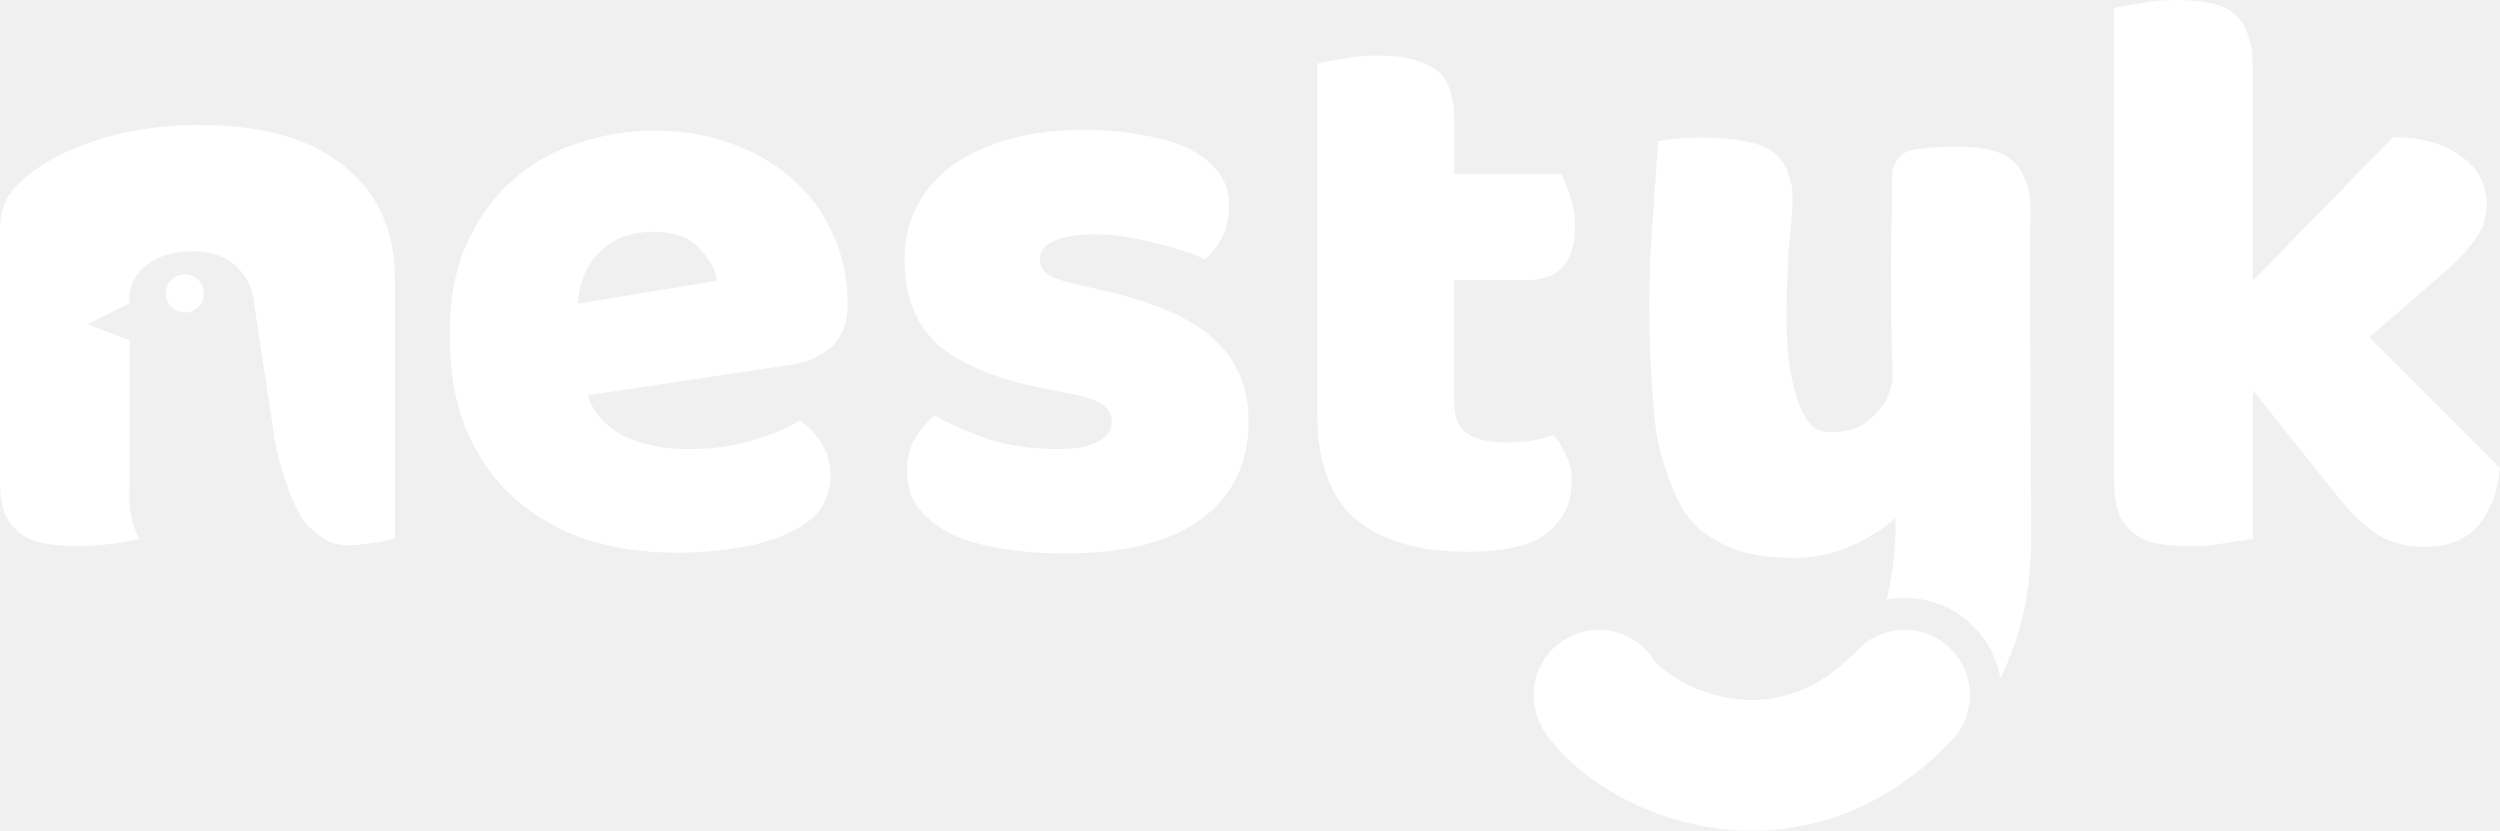
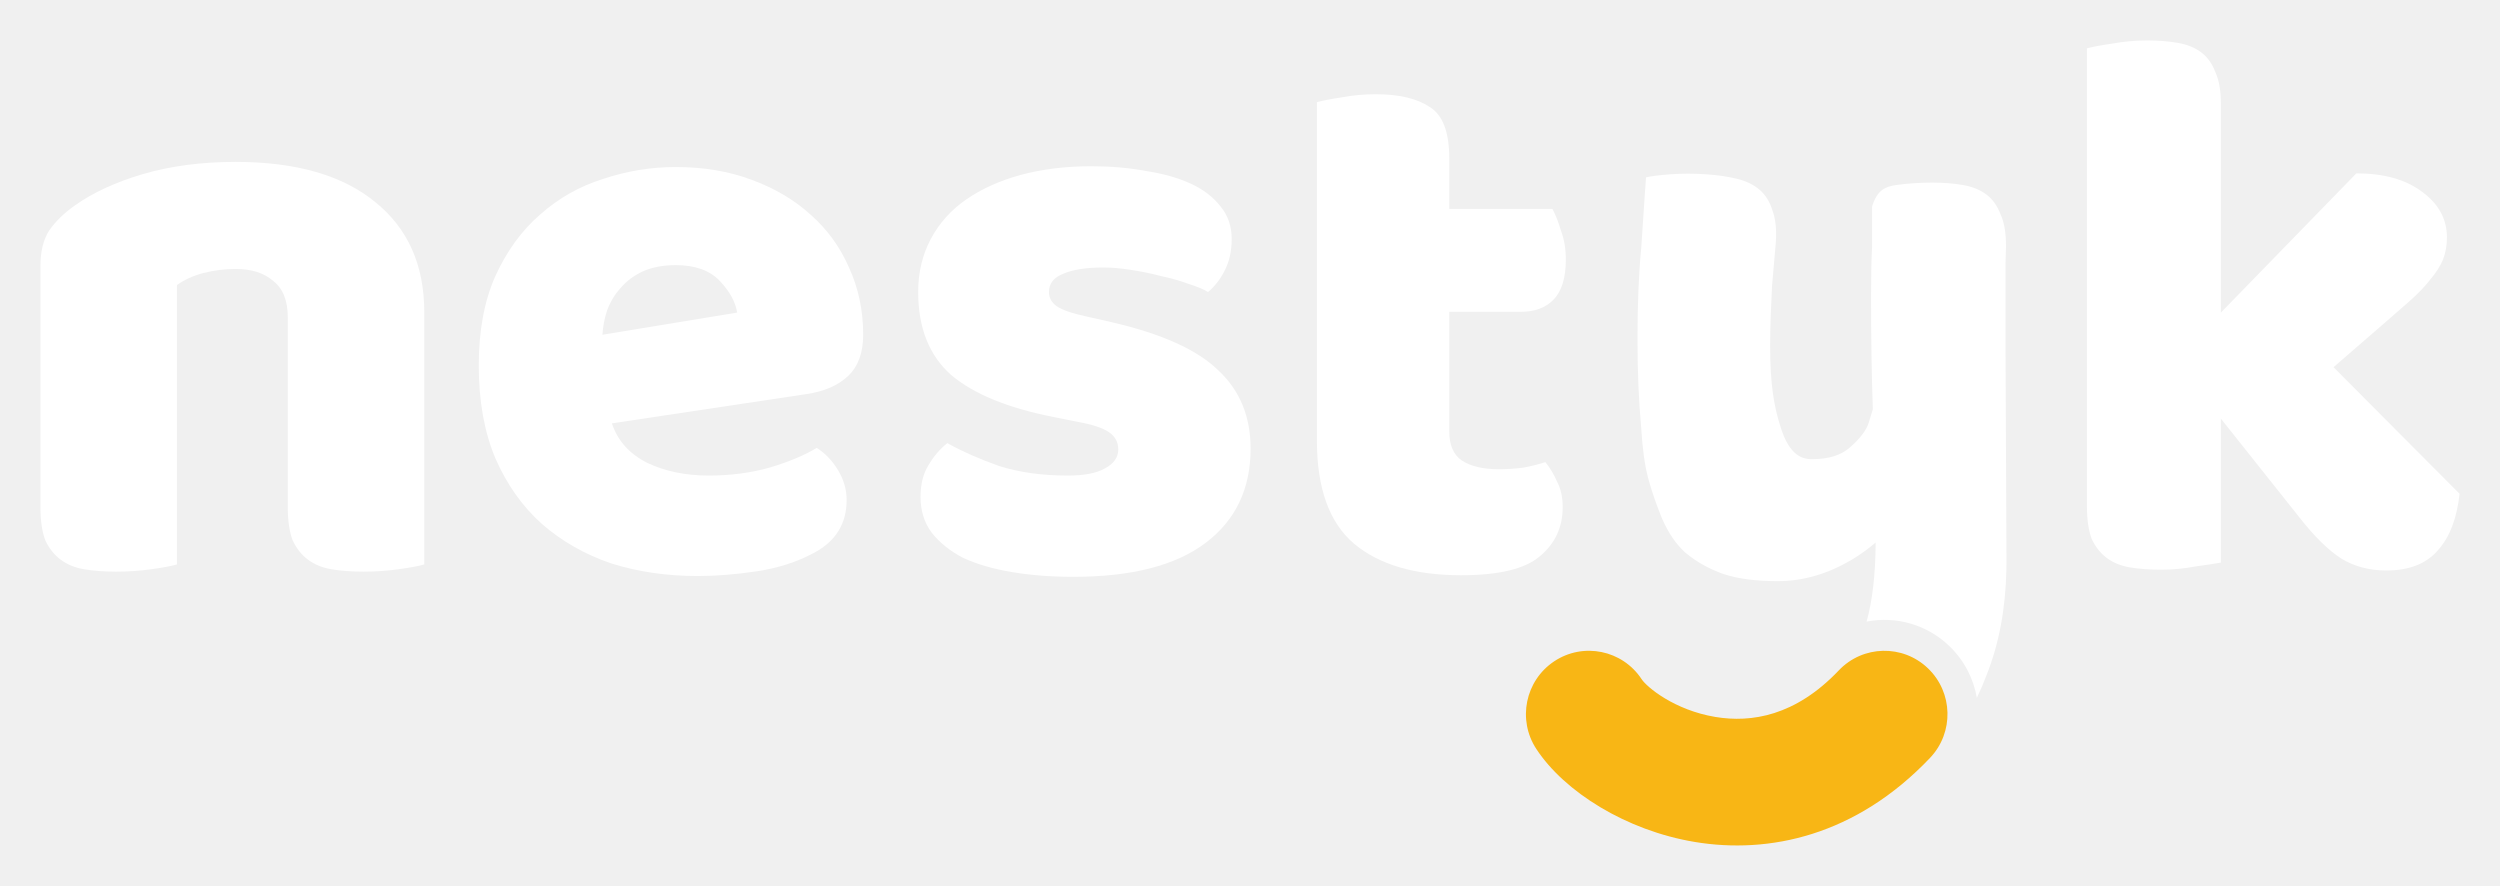
- <svg xmlns="http://www.w3.org/2000/svg" id="Logo" viewBox="0 0 322 107">
-   <defs>
-     <style>
-       .cls-1 {
-         fill: #fff;
-       }
-     </style>
-   </defs>
-   <path class="cls-1" d="M216.83,17.79c1.55-.11,3.13-.1,4.74,0,1.54.1,2.89.3,4.07.59,1.24.29,2.26.79,3.06,1.47.8.69,1.37,1.6,1.71,2.75.42,1.08.57,2.5.45,4.25l-.51,5.8c-.12,2.72-.25,5.06-.25,7.94,0,5.08.49,8.07,1.44,10.93l.19.56c.52,1.42,1.15,2.32,1.79,2.85.6.49,1.28.73,2.14.73,2.31,0,3.9-.56,5.02-1.52,1.49-1.28,2.27-2.4,2.57-3.36l.54-1.77c-.16-4.36-.24-9.25-.24-15.03,0-2.79.05-5,.14-6.62v-5.3c.69-2.22,1.79-2.64,3.26-2.85,1.54-.21,3.12-.32,4.73-.32,1.54,0,2.91.1,4.1.32,1.26.21,2.31.63,3.15,1.26.84.63,1.47,1.51,1.89,2.63.49,1.05.73,2.45.73,4.21l-.06,2.23v11.78l.12,27.95h0s-.01,1.05-.01,1.05c-.1,5.18-.98,9.88-2.66,14.07h0c-.4,1.04-.82,2.04-1.28,2.98-.45-2.55-1.68-4.98-3.69-6.9-3.05-2.91-7.17-3.98-11.01-3.24.77-2.76,1.19-6.25,1.21-10.51-.01.01-.02.02-.04.03-.98.84-2.05,1.61-3.21,2.29h0c-3.12,1.84-6.39,2.82-9.79,2.82-2.81,0-5.25-.29-7.23-.94l-.39-.14h-.03c-1.71-.67-3.21-1.51-4.49-2.55l-.25-.21-.02-.02-.02-.02c-1.21-1.12-2.18-2.58-2.95-4.31l-.15-.35h0s0-.02,0-.02c-.66-1.63-1.2-3.17-1.61-4.61l-.17-.61c-.44-1.67-.73-3.86-.9-6.55,0-.01,0-.02,0-.03-.33-3.75-.49-7.22-.49-11.89s.16-8.6.5-12.05l.63-9.36c.71-.16,1.81-.3,3.29-.41Z" />
-   <path class="cls-1" d="M322,60.25c-.35,3.29-1.33,5.82-2.94,7.57-1.54,1.75-3.82,2.63-6.83,2.63-2.24,0-4.24-.53-5.99-1.58-1.75-1.12-3.64-2.98-5.67-5.57l-10.4-13.04v19.14c-.77.14-1.93.32-3.47.53-1.47.28-2.98.42-4.52.42s-2.94-.1-4.2-.32c-1.19-.21-2.21-.63-3.05-1.26-.84-.63-1.51-1.47-2-2.52-.42-1.12-.63-2.56-.63-4.31V1.05c.77-.21,1.89-.42,3.36-.63,1.54-.28,3.08-.42,4.62-.42s2.9.11,4.1.32c1.26.21,2.31.63,3.15,1.26s1.47,1.51,1.89,2.63c.49,1.05.73,2.45.73,4.21v27.76l18.06-18.51c3.64,0,6.55.81,8.72,2.42,2.24,1.61,3.36,3.65,3.36,6.1,0,1.05-.18,2.03-.52,2.94-.35.84-.91,1.72-1.68,2.63-.7.91-1.65,1.89-2.84,2.94-1.12.98-2.45,2.14-3.99,3.47l-6.09,5.26,16.8,16.82Z" />
-   <path class="cls-1" d="M187.31,51.94c0,1.82.56,3.12,1.68,3.89,1.19.77,2.84,1.16,4.94,1.16,1.05,0,2.14-.07,3.26-.21,1.12-.21,2.1-.46,2.94-.74.63.77,1.16,1.65,1.58,2.63.49.91.73,2.03.73,3.36,0,2.66-1.01,4.84-3.05,6.52-1.96,1.68-5.46,2.52-10.5,2.52-6.16,0-10.92-1.4-14.28-4.21-3.29-2.8-4.94-7.36-4.94-13.67V8.2c.77-.21,1.86-.42,3.26-.63,1.47-.28,3.01-.42,4.62-.42,3.08,0,5.46.56,7.14,1.68,1.75,1.05,2.63,3.33,2.63,6.83v6.73h13.76c.42.77.8,1.75,1.15,2.94.42,1.12.63,2.38.63,3.79,0,2.45-.56,4.24-1.68,5.36-1.05,1.05-2.49,1.58-4.31,1.58h-9.56v15.88Z" />
-   <path class="cls-1" d="M160.82,54.26c0,5.33-2,9.5-5.99,12.51-3.99,3.01-9.87,4.52-17.64,4.52-2.94,0-5.67-.21-8.19-.63-2.52-.42-4.69-1.05-6.51-1.89-1.75-.91-3.15-2.03-4.2-3.36-.98-1.33-1.47-2.91-1.47-4.73,0-1.68.35-3.08,1.05-4.21.7-1.19,1.54-2.17,2.52-2.94,2.03,1.12,4.34,2.14,6.93,3.05,2.66.84,5.71,1.26,9.14,1.26,2.17,0,3.82-.32,4.94-.95,1.19-.63,1.78-1.47,1.78-2.52,0-.98-.42-1.75-1.26-2.31-.84-.56-2.24-1.02-4.2-1.37l-3.15-.63c-6.09-1.19-10.64-3.05-13.65-5.57-2.94-2.59-4.41-6.27-4.41-11.04,0-2.59.56-4.94,1.68-7.05,1.12-2.1,2.69-3.86,4.72-5.26,2.03-1.4,4.45-2.49,7.25-3.26,2.87-.77,6.02-1.16,9.45-1.16,2.59,0,5.01.21,7.25.63,2.31.35,4.31.91,5.99,1.68,1.68.77,3.01,1.79,3.99,3.05.98,1.19,1.47,2.63,1.47,4.31s-.32,3.01-.94,4.21c-.56,1.12-1.29,2.07-2.21,2.84-.56-.35-1.4-.7-2.52-1.05-1.12-.42-2.35-.77-3.68-1.05-1.33-.35-2.7-.63-4.1-.84-1.33-.21-2.56-.32-3.68-.32-2.31,0-4.1.28-5.36.84-1.26.49-1.89,1.3-1.89,2.42,0,.77.35,1.4,1.05,1.89.7.49,2.03.95,3.99,1.37l3.26.74c6.72,1.54,11.48,3.68,14.28,6.41,2.87,2.66,4.31,6.13,4.31,10.41Z" />
-   <path class="cls-1" d="M87.12,71.19c-4.13,0-7.98-.56-11.55-1.68-3.5-1.19-6.58-2.94-9.24-5.26-2.59-2.31-4.66-5.22-6.2-8.73-1.47-3.5-2.21-7.61-2.21-12.3s.74-8.59,2.21-11.88c1.54-3.36,3.54-6.1,5.99-8.2,2.45-2.17,5.25-3.75,8.4-4.73,3.15-1.05,6.37-1.58,9.66-1.58,3.71,0,7.07.56,10.08,1.68,3.08,1.12,5.71,2.66,7.88,4.63,2.24,1.96,3.96,4.31,5.15,7.05,1.26,2.73,1.89,5.71,1.89,8.94,0,2.38-.66,4.21-2,5.47-1.33,1.26-3.18,2.07-5.57,2.42l-25.94,3.89c.77,2.31,2.35,4.07,4.73,5.26,2.38,1.12,5.11,1.68,8.19,1.68,2.87,0,5.57-.35,8.09-1.05,2.59-.77,4.69-1.65,6.3-2.63,1.12.7,2.07,1.68,2.84,2.94.77,1.26,1.15,2.59,1.15,4,0,3.15-1.47,5.5-4.41,7.04-2.24,1.19-4.76,2-7.56,2.42-2.8.42-5.43.63-7.88.63ZM84.18,29.86c-1.68,0-3.15.28-4.41.84-1.19.56-2.17,1.3-2.94,2.21-.77.84-1.37,1.82-1.79,2.94-.35,1.05-.56,2.14-.63,3.26l17.96-2.94c-.21-1.4-.98-2.8-2.31-4.21s-3.29-2.1-5.88-2.1Z" />
-   <path class="cls-1" d="M25.86,16.11c8.02,0,14.19,1.78,18.52,5.33,4.33,3.48,6.49,8.34,6.49,14.59v33.34c-.71.21-1.84.43-3.41.64-4.27.61-5.21,0-7.71-2.18-2.5-2.5-4.47-10.84-4.47-11.88l-2.55-16.9c-.14-2.29-1.96-6.84-8.13-6.67-6.17.17-7.85,3.82-7.92,5.63v1.04l-5.42,2.71,5.42,2.08v19.19c-.11,1.7.1,4.76,1.38,6.34-.71.21-1.84.42-3.38.63-1.49.21-3.05.32-4.68.32s-2.98-.11-4.26-.32c-1.21-.21-2.23-.64-3.09-1.28-.85-.64-1.53-1.49-2.02-2.56-.43-1.14-.64-2.59-.64-4.37v-31.96c0-1.92.39-3.48,1.17-4.69.85-1.21,1.99-2.31,3.41-3.3,2.41-1.7,5.43-3.09,9.05-4.15,3.69-1.07,7.77-1.6,12.24-1.6Z" />
-   <path class="cls-1" d="M26.26,37.79c0,1.36-1.1,2.46-2.46,2.46s-2.46-1.1-2.46-2.46,1.1-2.46,2.46-2.46,2.46,1.1,2.46,2.46Z" />
-   <path class="cls-1" d="M201.3,82.52c3.88-2.56,9.09-1.5,11.65,2.39.68,1.03,4.33,4.1,9.83,5.01,4.78.79,10.67-.12,16.45-6.19,3.21-3.36,8.53-3.49,11.89-.28,3.36,3.21,3.49,8.54.28,11.9-9.89,10.38-21.49,12.82-31.37,11.18-9.17-1.52-17.37-6.68-21.11-12.35-2.56-3.88-1.49-9.1,2.38-11.67Z" />
+ <svg xmlns="http://www.w3.org/2000/svg" width="618" height="219" viewBox="0 0 618 219" fill="none">
+   <path d="M412.988 43.078C415.864 42.881 418.791 42.884 421.77 43.086C424.619 43.279 427.132 43.644 429.308 44.184C431.613 44.732 433.503 45.644 434.979 46.92C436.454 48.196 437.51 49.903 438.148 52.036C438.923 54.049 439.201 56.681 438.983 59.932L438.045 70.727C437.818 75.783 437.58 80.134 437.58 85.486C437.58 94.944 438.497 100.502 440.242 105.815L440.602 106.858C441.559 109.503 442.734 111.174 443.928 112.158C445.037 113.071 446.294 113.508 447.893 113.508C452.18 113.508 455.135 112.466 457.203 110.688C459.972 108.306 461.419 106.219 461.961 104.447L462.967 101.161C462.673 93.043 462.527 83.959 462.527 73.216C462.527 68.035 462.612 63.916 462.783 60.895V51.031C464.067 46.9 466.093 46.118 468.819 45.727C471.675 45.336 474.596 45.14 477.581 45.14C480.437 45.14 482.969 45.336 485.176 45.727C487.512 46.118 489.46 46.9 491.017 48.074C492.575 49.247 493.745 50.877 494.523 52.963C495.432 54.919 495.886 57.527 495.886 60.786L495.77 64.933V86.851L496 138.834V138.846L495.979 140.791C495.788 150.434 494.161 159.17 491.047 166.966L491.048 166.967C490.31 168.905 489.518 170.75 488.68 172.503C487.856 167.769 485.573 163.249 481.846 159.677C476.2 154.267 468.545 152.28 461.425 153.657C462.846 148.518 463.627 142.034 463.661 134.102C463.637 134.123 463.613 134.145 463.589 134.165C461.77 135.73 459.787 137.15 457.645 138.425L457.63 138.432C451.844 141.844 445.778 143.66 439.485 143.66C434.277 143.66 429.751 143.125 426.078 141.906L425.355 141.652L425.297 141.631C422.127 140.405 419.34 138.834 416.98 136.902L416.514 136.511L416.468 136.47L416.423 136.429C414.177 134.348 412.387 131.63 410.963 128.412L410.684 127.761L410.675 127.743L410.668 127.727C409.445 124.689 408.451 121.83 407.69 119.155L407.38 118.021C406.561 114.921 406.017 110.834 405.709 105.836C405.707 105.816 405.706 105.796 405.704 105.776C405.095 98.81 404.79 92.358 404.79 83.669C404.79 75.15 405.095 67.671 405.715 61.253L406.887 43.841C408.208 43.538 410.242 43.284 412.988 43.078Z" fill="white" />
+   <path d="M608 122.058C607.351 128.185 605.534 132.879 602.548 136.138C599.692 139.398 595.473 141.027 589.89 141.027C585.736 141.027 582.036 140.049 578.791 138.094C575.546 136.008 572.041 132.553 568.276 127.729L548.998 103.479V139.072C547.57 139.332 545.428 139.658 542.572 140.049C539.846 140.571 537.055 140.832 534.199 140.832C531.343 140.832 528.746 140.636 526.41 140.245C524.203 139.854 522.32 139.072 520.763 137.898C519.205 136.725 517.972 135.16 517.063 133.205C516.284 131.119 515.894 128.446 515.894 125.187V11.956C517.322 11.565 519.399 11.173 522.126 10.782C524.982 10.261 527.838 10 530.694 10C533.55 10 536.081 10.196 538.288 10.587C540.625 10.978 542.572 11.76 544.13 12.933C545.688 14.107 546.856 15.736 547.635 17.823C548.544 19.778 548.998 22.386 548.998 25.645V77.274L582.491 42.855C589.241 42.855 594.629 44.354 598.653 47.352C602.807 50.351 604.884 54.132 604.884 58.695C604.884 60.651 604.56 62.476 603.911 64.171C603.262 65.736 602.223 67.365 600.795 69.06C599.497 70.755 597.744 72.58 595.538 74.536C593.46 76.361 590.994 78.512 588.138 80.989L576.844 90.767L608 122.058Z" fill="white" />
+   <path d="M358.256 106.608C358.256 109.998 359.294 112.41 361.371 113.844C363.578 115.278 366.629 115.995 370.523 115.995C372.471 115.995 374.483 115.865 376.56 115.604C378.637 115.213 380.454 114.756 382.012 114.235C383.181 115.669 384.154 117.299 384.933 119.124C385.842 120.819 386.296 122.905 386.296 125.382C386.296 130.336 384.414 134.378 380.649 137.507C377.014 140.636 370.523 142.2 361.176 142.2C349.752 142.2 340.925 139.593 334.694 134.378C328.592 129.163 325.542 120.689 325.542 108.955V25.254C326.97 24.863 328.982 24.471 331.578 24.08C334.304 23.559 337.16 23.298 340.146 23.298C345.858 23.298 350.272 24.341 353.387 26.427C356.633 28.383 358.256 32.62 358.256 39.139V51.655H383.765C384.544 53.089 385.258 54.914 385.907 57.13C386.686 59.217 387.075 61.563 387.075 64.171C387.075 68.734 386.037 72.058 383.959 74.144C382.012 76.1 379.351 77.078 375.976 77.078H358.256V106.608Z" fill="white" />
+   <path d="M309.148 110.91C309.148 120.819 305.448 128.576 298.049 134.182C290.649 139.789 279.744 142.592 265.335 142.592C259.882 142.592 254.819 142.201 250.146 141.418C245.472 140.636 241.448 139.463 238.073 137.898C234.827 136.203 232.231 134.117 230.284 131.64C228.466 129.163 227.558 126.23 227.558 122.84C227.558 119.711 228.207 117.103 229.505 115.017C230.803 112.801 232.361 110.976 234.178 109.542C237.943 111.628 242.227 113.518 247.03 115.213C251.963 116.777 257.61 117.56 263.971 117.56C267.996 117.56 271.047 116.973 273.124 115.8C275.331 114.626 276.434 113.062 276.434 111.106C276.434 109.281 275.655 107.847 274.097 106.804C272.539 105.761 269.943 104.913 266.308 104.261L260.466 103.088C249.172 100.872 240.734 97.417 235.152 92.723C229.7 87.899 226.973 81.055 226.973 72.189C226.973 67.365 228.012 62.998 230.089 59.086C232.166 55.175 235.087 51.916 238.852 49.308C242.616 46.701 247.095 44.68 252.288 43.246C257.61 41.812 263.452 41.094 269.813 41.094C274.617 41.094 279.095 41.486 283.249 42.268C287.533 42.92 291.233 43.963 294.349 45.397C297.464 46.831 299.931 48.721 301.748 51.068C303.566 53.285 304.475 55.957 304.475 59.086C304.475 62.085 303.89 64.692 302.722 66.909C301.684 68.995 300.32 70.755 298.633 72.189C297.594 71.537 296.036 70.885 293.959 70.233C291.882 69.451 289.61 68.799 287.144 68.278C284.677 67.626 282.146 67.104 279.55 66.713C277.083 66.322 274.811 66.126 272.734 66.126C268.45 66.126 265.14 66.648 262.803 67.691C260.466 68.604 259.298 70.103 259.298 72.189C259.298 73.623 259.947 74.796 261.245 75.709C262.543 76.622 265.01 77.469 268.645 78.251L274.681 79.62C287.144 82.489 295.971 86.465 301.164 91.55C306.487 96.504 309.148 102.958 309.148 110.91Z" fill="white" />
+   <path d="M172.484 142.396C164.824 142.396 157.684 141.353 151.064 139.267C144.573 137.051 138.861 133.791 133.928 129.489C129.124 125.186 125.295 119.776 122.439 113.257C119.713 106.738 118.35 99.111 118.35 90.376C118.35 81.771 119.713 74.405 122.439 68.278C125.295 62.02 128.995 56.935 133.538 53.024C138.082 48.982 143.275 46.049 149.116 44.223C154.958 42.268 160.93 41.29 167.031 41.29C173.912 41.29 180.143 42.333 185.725 44.419C191.437 46.505 196.305 49.373 200.329 53.024C204.484 56.674 207.664 61.042 209.871 66.126C212.208 71.211 213.376 76.752 213.376 82.749C213.376 87.182 212.143 90.572 209.676 92.918C207.21 95.265 203.77 96.765 199.356 97.416L151.258 104.652C152.686 108.955 155.607 112.214 160.021 114.43C164.435 116.516 169.498 117.559 175.21 117.559C180.532 117.559 185.53 116.908 190.204 115.604C195.007 114.17 198.901 112.54 201.887 110.715C203.964 112.019 205.717 113.844 207.145 116.191C208.573 118.537 209.287 121.014 209.287 123.622C209.287 129.489 206.561 133.856 201.108 136.725C196.954 138.941 192.281 140.44 187.088 141.223C181.895 142.005 177.027 142.396 172.484 142.396ZM167.031 65.54C163.916 65.54 161.189 66.061 158.853 67.104C156.646 68.147 154.828 69.516 153.4 71.211C151.972 72.775 150.869 74.601 150.09 76.687C149.441 78.642 149.051 80.663 148.922 82.749L182.22 77.273C181.83 74.666 180.402 72.058 177.936 69.451C175.469 66.844 171.834 65.54 167.031 65.54Z" fill="white" />
+   <path d="M384.21 163.469C391.396 158.702 401.069 160.688 405.816 167.905C407.075 169.819 413.85 175.533 424.045 177.231C432.916 178.709 443.826 177.009 454.545 165.726C460.49 159.469 470.36 159.235 476.591 165.206C482.821 171.176 483.054 181.088 477.109 187.346C458.769 206.651 437.266 211.183 418.94 208.13C401.938 205.297 386.73 195.715 379.793 185.167C375.047 177.951 377.024 168.236 384.21 163.469Z" fill="#F8B615" />
+   <path d="M71.14 78.427C71.14 74.314 69.949 71.329 67.567 69.472C65.317 67.481 62.207 66.487 58.237 66.487C55.59 66.487 52.944 66.818 50.297 67.481C47.782 68.145 45.599 69.14 43.746 70.466V139.52C42.423 139.918 40.305 140.316 37.394 140.714C34.615 141.112 31.703 141.311 28.66 141.311C25.748 141.311 23.102 141.112 20.719 140.714C18.47 140.316 16.551 139.52 14.963 138.326C13.375 137.132 12.117 135.54 11.191 133.55C10.397 131.427 10 128.707 10 125.391V65.691C10 62.108 10.728 59.19 12.184 56.934C13.772 54.679 15.889 52.623 18.536 50.766C23.035 47.581 28.66 44.995 35.409 43.005C42.291 41.014 49.9 40.02 58.237 40.02C73.191 40.02 84.705 43.336 92.777 49.969C100.85 56.47 104.886 65.558 104.886 77.233V139.52C103.563 139.918 101.446 140.316 98.534 140.714C95.755 141.112 92.844 141.311 89.8 141.311C86.888 141.311 84.242 141.112 81.859 140.714C79.61 140.316 77.691 139.52 76.103 138.326C74.515 137.132 73.257 135.54 72.331 133.55C71.537 131.427 71.14 128.707 71.14 125.391V78.427Z" fill="white" />
</svg>
